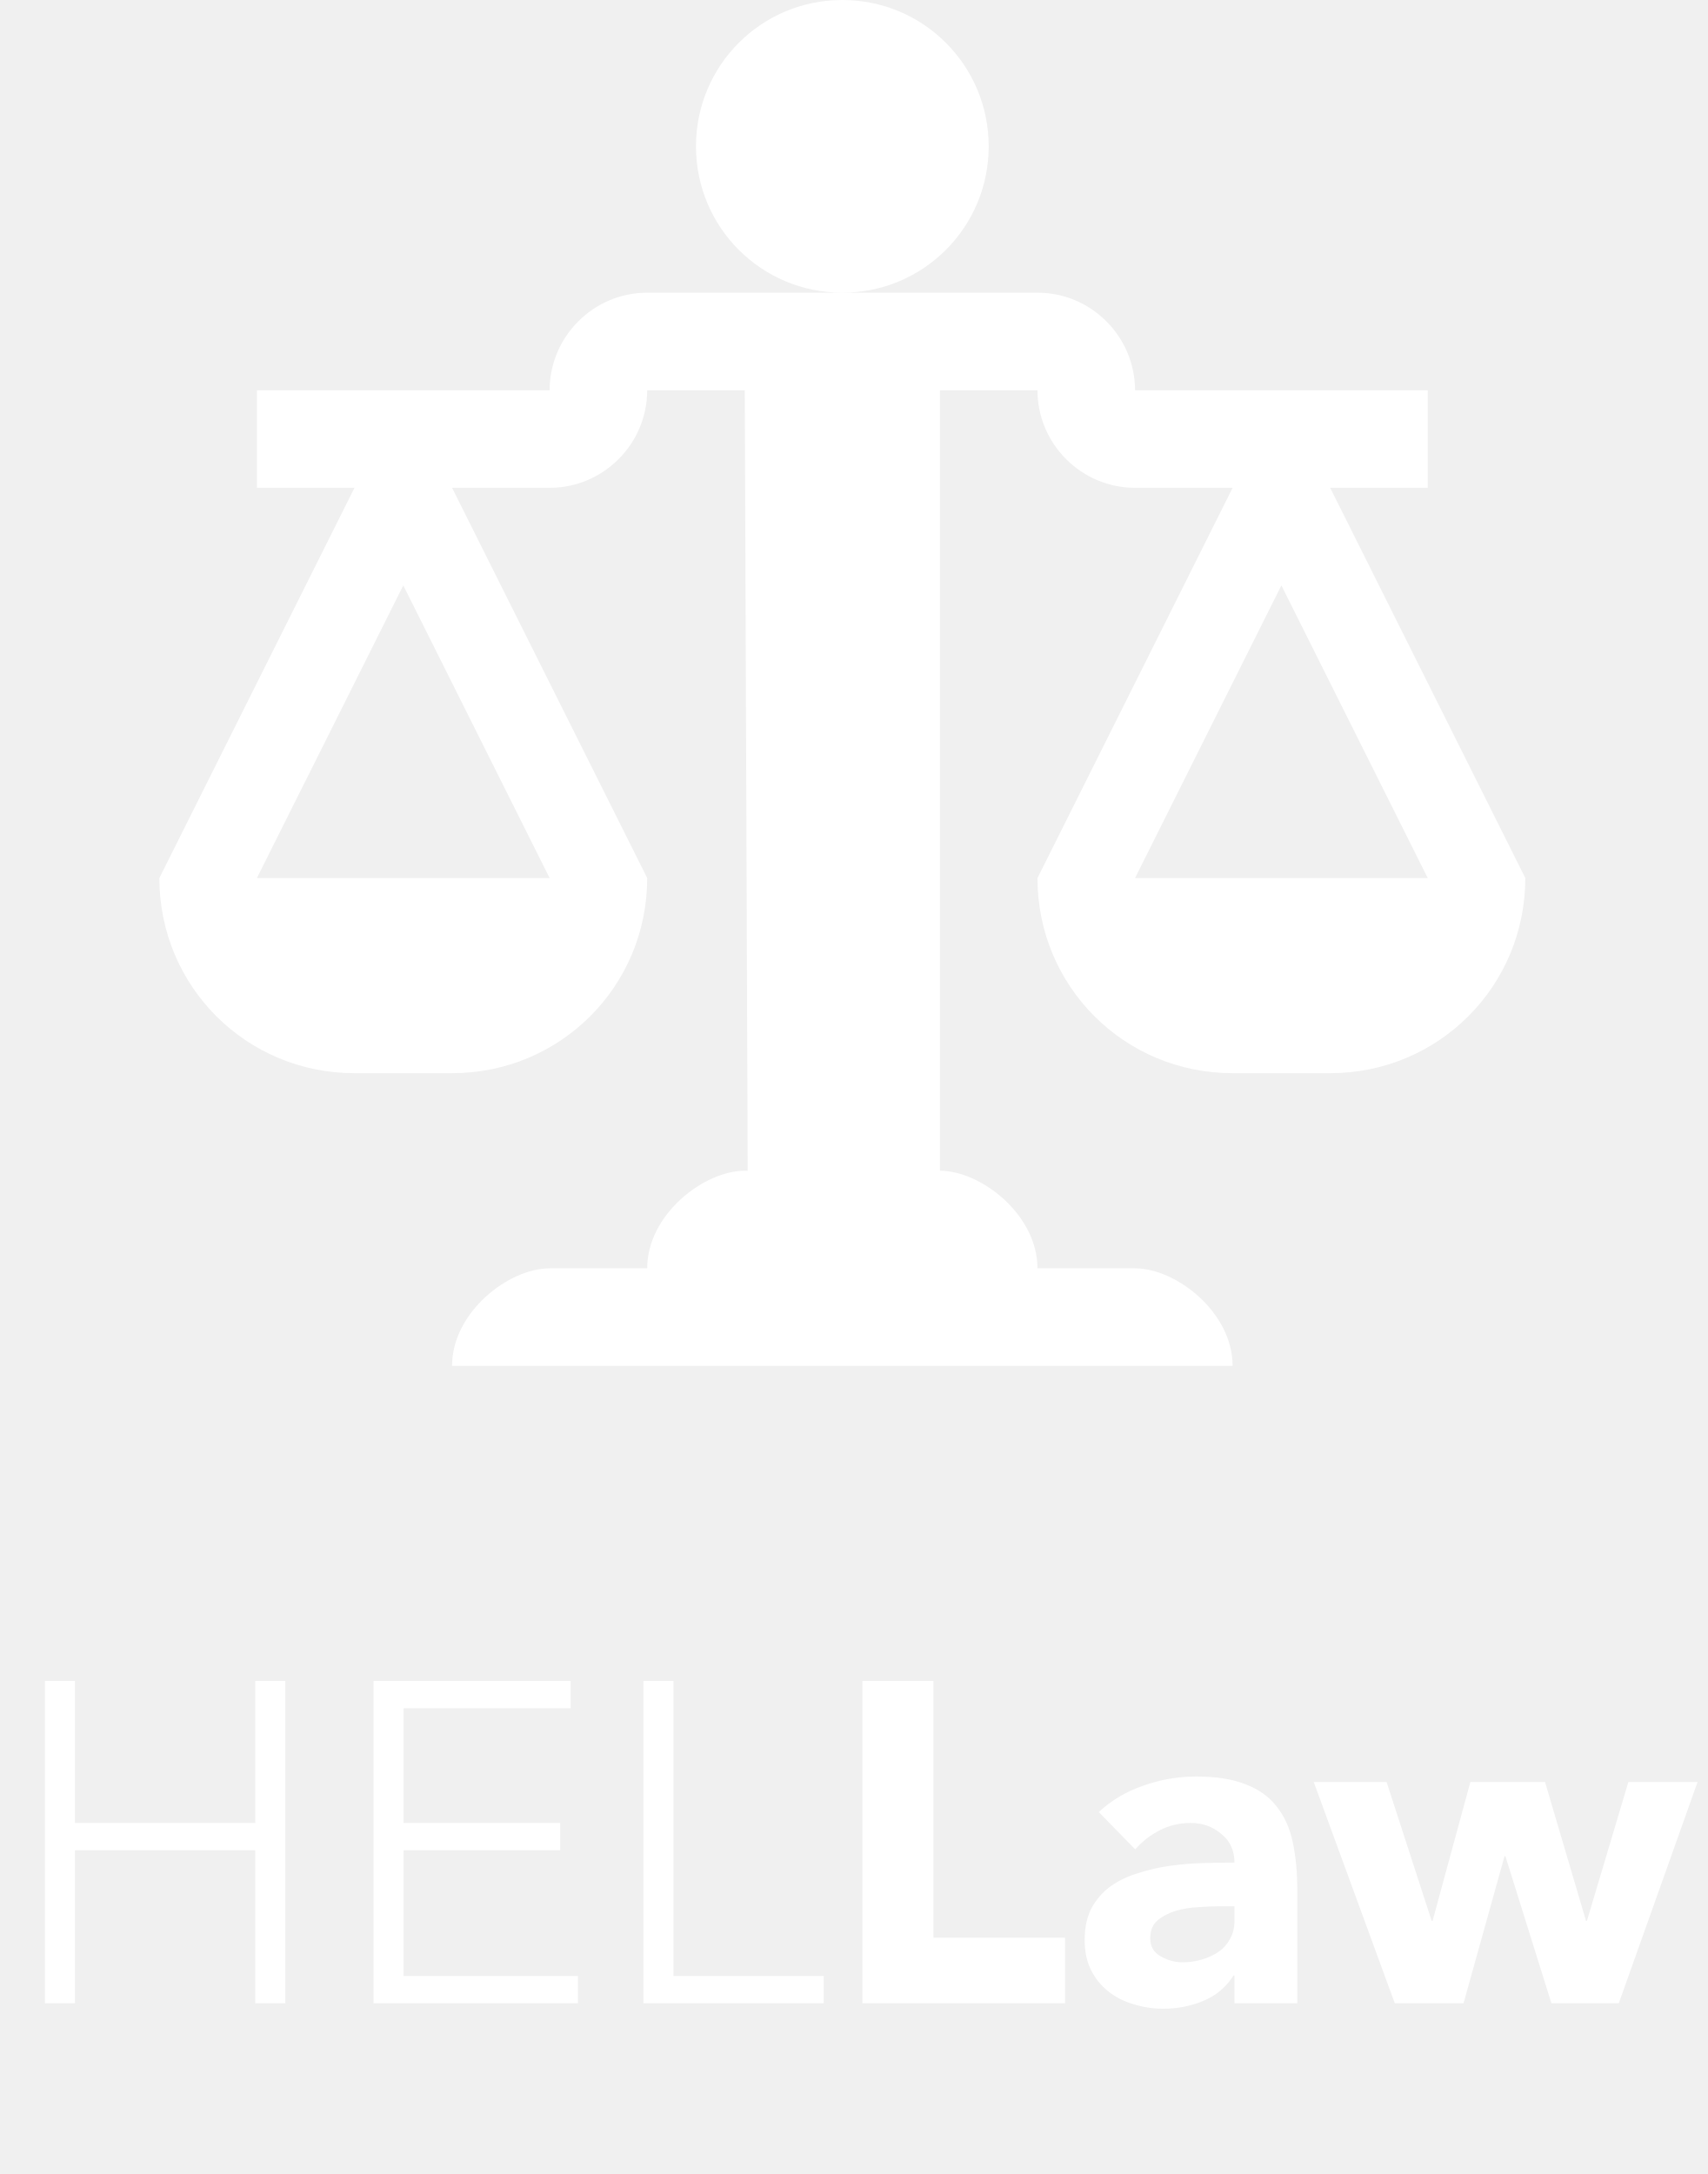
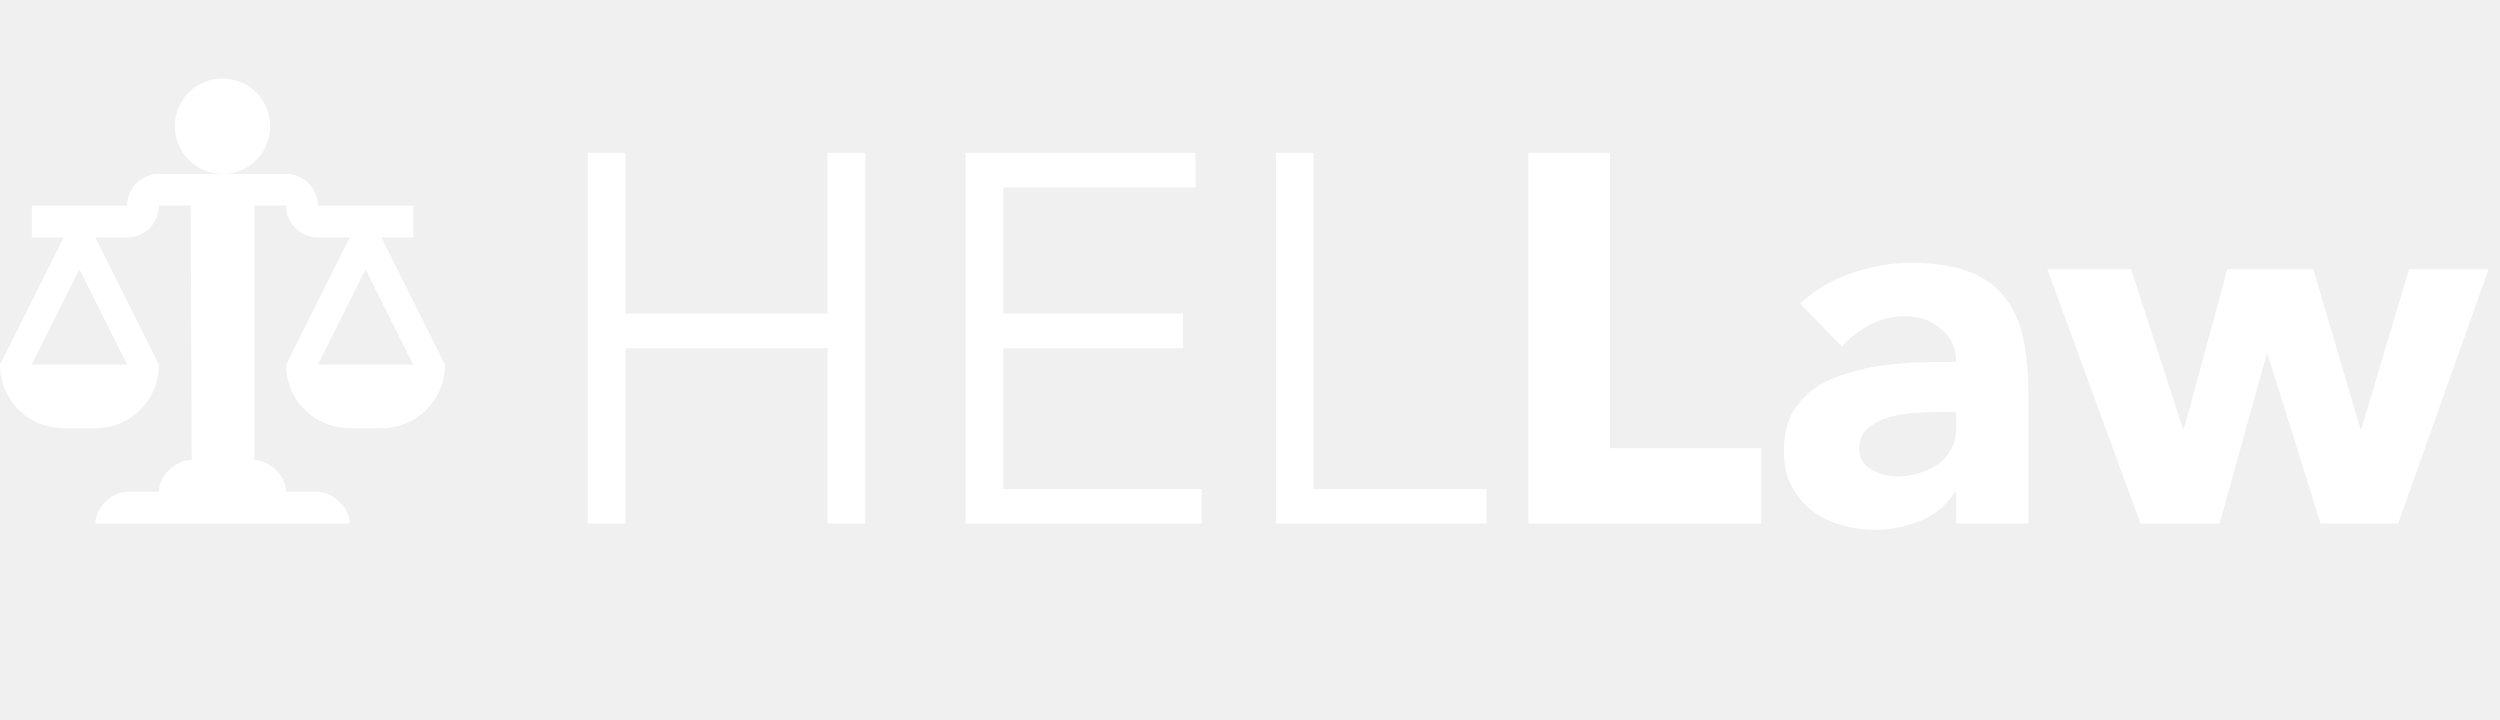
- <svg xmlns="http://www.w3.org/2000/svg" width="150" height="191" viewBox="0 0 150 191" fill="none">
-   <path fill-rule="evenodd" clip-rule="evenodd" d="M74 25.714C66.886 25.714 61.143 19.971 61.143 12.857C61.143 5.743 66.886 0 74 0C81.114 0 86.857 5.743 86.857 12.857C86.857 19.971 81.114 25.714 74 25.714ZM134 77.143C134 86.657 126.371 94.286 116.857 94.286H108.286C98.771 94.286 91.143 86.657 91.143 77.143L108.286 42.857H99.714C95 42.857 91.143 39 91.143 34.286H82.571V102.857C86.171 102.857 91.143 106.714 91.143 111.429H99.714C103.314 111.429 108.286 115.286 108.286 120H39.714C39.714 115.286 44.686 111.429 48.286 111.429H56.857C56.857 106.714 61.829 102.857 65.429 102.857H65.686L65.429 34.286H56.857C56.857 39 53 42.857 48.286 42.857H39.714L56.857 77.143C56.857 86.657 49.229 94.286 39.714 94.286H31.143C21.629 94.286 14 86.657 14 77.143L31.143 42.857H22.571V34.286H48.286C48.286 29.571 52.143 25.714 56.857 25.714H91.143C95.857 25.714 99.714 29.571 99.714 34.286H125.429V42.857H116.857L134 77.143ZM35.429 51.429L22.571 77.143H48.286L35.429 51.429ZM125.429 77.143L112.571 51.429L99.714 77.143H125.429Z" fill="white" />
-   <path d="M3.946 147.68H6.586V160.16H22.426V147.68H25.066V176H22.426V162.56H6.586V176H3.946V147.68ZM32.814 147.68H50.134V150.08H35.454V160.16H49.214V162.56H35.454V173.6H50.774V176H32.814V147.68ZM56.525 147.68H59.164V173.6H72.365V176H56.525V147.68ZM75.764 147.68H82.004V170.24H93.564V176H75.764V147.68ZM108.449 173.56H108.369C107.702 174.6 106.809 175.347 105.689 175.8C104.596 176.253 103.436 176.48 102.209 176.48C101.302 176.48 100.422 176.347 99.569 176.08C98.742 175.84 98.009 175.467 97.369 174.96C96.729 174.453 96.222 173.827 95.849 173.08C95.476 172.333 95.289 171.467 95.289 170.48C95.289 169.36 95.489 168.413 95.889 167.64C96.316 166.867 96.876 166.227 97.569 165.72C98.289 165.213 99.102 164.827 100.009 164.56C100.916 164.267 101.849 164.053 102.809 163.92C103.796 163.787 104.769 163.707 105.729 163.68C106.716 163.653 107.622 163.64 108.449 163.64C108.449 162.573 108.062 161.733 107.289 161.12C106.542 160.48 105.649 160.16 104.609 160.16C103.622 160.16 102.716 160.373 101.889 160.8C101.089 161.2 100.369 161.76 99.729 162.48L96.529 159.2C97.649 158.16 98.956 157.387 100.449 156.88C101.942 156.347 103.489 156.08 105.089 156.08C106.849 156.08 108.289 156.307 109.409 156.76C110.556 157.187 111.462 157.827 112.129 158.68C112.822 159.533 113.302 160.587 113.569 161.84C113.836 163.067 113.969 164.493 113.969 166.12V176H108.449V173.56ZM106.969 167.48C106.516 167.48 105.942 167.507 105.249 167.56C104.582 167.587 103.929 167.693 103.289 167.88C102.676 168.067 102.142 168.347 101.689 168.72C101.262 169.093 101.049 169.613 101.049 170.28C101.049 171 101.356 171.533 101.969 171.88C102.582 172.227 103.222 172.4 103.889 172.4C104.476 172.4 105.036 172.32 105.569 172.16C106.129 172 106.622 171.773 107.049 171.48C107.476 171.187 107.809 170.813 108.049 170.36C108.316 169.907 108.449 169.373 108.449 168.76V167.48H106.969ZM115.413 156.56H121.813L125.773 168.76H125.853L129.173 156.56H135.733L139.333 168.76H139.413L143.053 156.56H149.133L142.213 176H136.293L132.253 163.08H132.173L128.573 176H122.533L115.413 156.56Z" fill="white" />
+ <svg xmlns="http://www.w3.org/2000/svg" width="191" height="55" viewBox="0 0 191 55" fill="none">
+   <path fill-rule="evenodd" clip-rule="evenodd" d="M17 13.286C14.984 13.286 13.357 11.659 13.357 9.643C13.357 7.627 14.984 6 17 6C19.016 6 20.643 7.627 20.643 9.643C20.643 11.659 19.016 13.286 17 13.286ZM34 27.857C34 30.553 31.838 32.714 29.143 32.714H26.714C24.018 32.714 21.857 30.553 21.857 27.857L26.714 18.143H24.286C22.95 18.143 21.857 17.05 21.857 15.714H19.428V35.143C20.448 35.143 21.857 36.236 21.857 37.571H24.286C25.306 37.571 26.714 38.664 26.714 40H7.286C7.286 38.664 8.694 37.571 9.714 37.571H12.143C12.143 36.236 13.551 35.143 14.571 35.143H14.644L14.571 15.714H12.143C12.143 17.05 11.05 18.143 9.714 18.143H7.286L12.143 27.857C12.143 30.553 9.981 32.714 7.286 32.714H4.857C2.161 32.714 -2.21439e-05 30.553 -2.21439e-05 27.857L4.857 18.143H2.429V15.714H9.714C9.714 14.379 10.807 13.286 12.143 13.286H21.857C23.193 13.286 24.286 14.379 24.286 15.714H31.571V18.143H29.143L34 27.857ZM6.071 20.571L2.429 27.857H9.714L6.071 20.571ZM31.571 27.857L27.929 20.571L24.286 27.857H31.571Z" fill="white" />
+   <path d="M44.906 11.68H47.786V23.96H63.226V11.68H66.106V40H63.226V26.6H47.786V40H44.906V11.68ZM76.654 37.36H91.814V40H73.774V11.68H91.334V14.32H76.654V23.96H90.374V26.6H76.654V37.36ZM100.365 37.36H113.565V40H97.484V11.68H100.365V37.36ZM116.765 11.68H123.005V34.24H134.565V40H116.765V11.68ZM149.449 37.56H149.369C148.702 38.6 147.809 39.347 146.689 39.8C145.596 40.253 144.436 40.48 143.209 40.48C142.302 40.48 141.422 40.347 140.569 40.08C139.742 39.84 139.009 39.467 138.369 38.96C137.729 38.453 137.222 37.827 136.849 37.08C136.476 36.333 136.289 35.467 136.289 34.48C136.289 33.36 136.489 32.413 136.889 31.64C137.316 30.867 137.876 30.227 138.569 29.72C139.289 29.213 140.102 28.827 141.009 28.56C141.916 28.267 142.849 28.053 143.809 27.92C144.796 27.787 145.769 27.707 146.729 27.68C147.716 27.653 148.622 27.64 149.449 27.64C149.449 26.573 149.062 25.733 148.289 25.12C147.542 24.48 146.649 24.16 145.609 24.16C144.622 24.16 143.716 24.373 142.889 24.8C142.089 25.2 141.369 25.76 140.729 26.48L137.529 23.2C138.649 22.16 139.956 21.387 141.449 20.88C142.942 20.347 144.489 20.08 146.089 20.08C147.849 20.08 149.289 20.307 150.409 20.76C151.556 21.187 152.462 21.827 153.129 22.68C153.822 23.533 154.302 24.587 154.569 25.84C154.836 27.067 154.969 28.493 154.969 30.12V40H149.449V37.56ZM147.969 31.48C147.516 31.48 146.942 31.507 146.249 31.56C145.582 31.587 144.929 31.693 144.289 31.88C143.676 32.067 143.142 32.347 142.689 32.72C142.262 33.093 142.049 33.613 142.049 34.28C142.049 35 142.356 35.533 142.969 35.88C143.582 36.227 144.222 36.4 144.889 36.4C145.476 36.4 146.036 36.32 146.569 36.16C147.129 36 147.622 35.773 148.049 35.48C148.476 35.187 148.809 34.813 149.049 34.36C149.316 33.907 149.449 33.373 149.449 32.76V31.48H147.969ZM156.413 20.56H162.813L166.773 32.76H166.853L170.173 20.56H176.733L180.333 32.76H180.413L184.053 20.56H190.133L183.213 40H177.293L173.253 27.08H173.173L169.573 40H163.533L156.413 20.56Z" fill="white" />
</svg>
